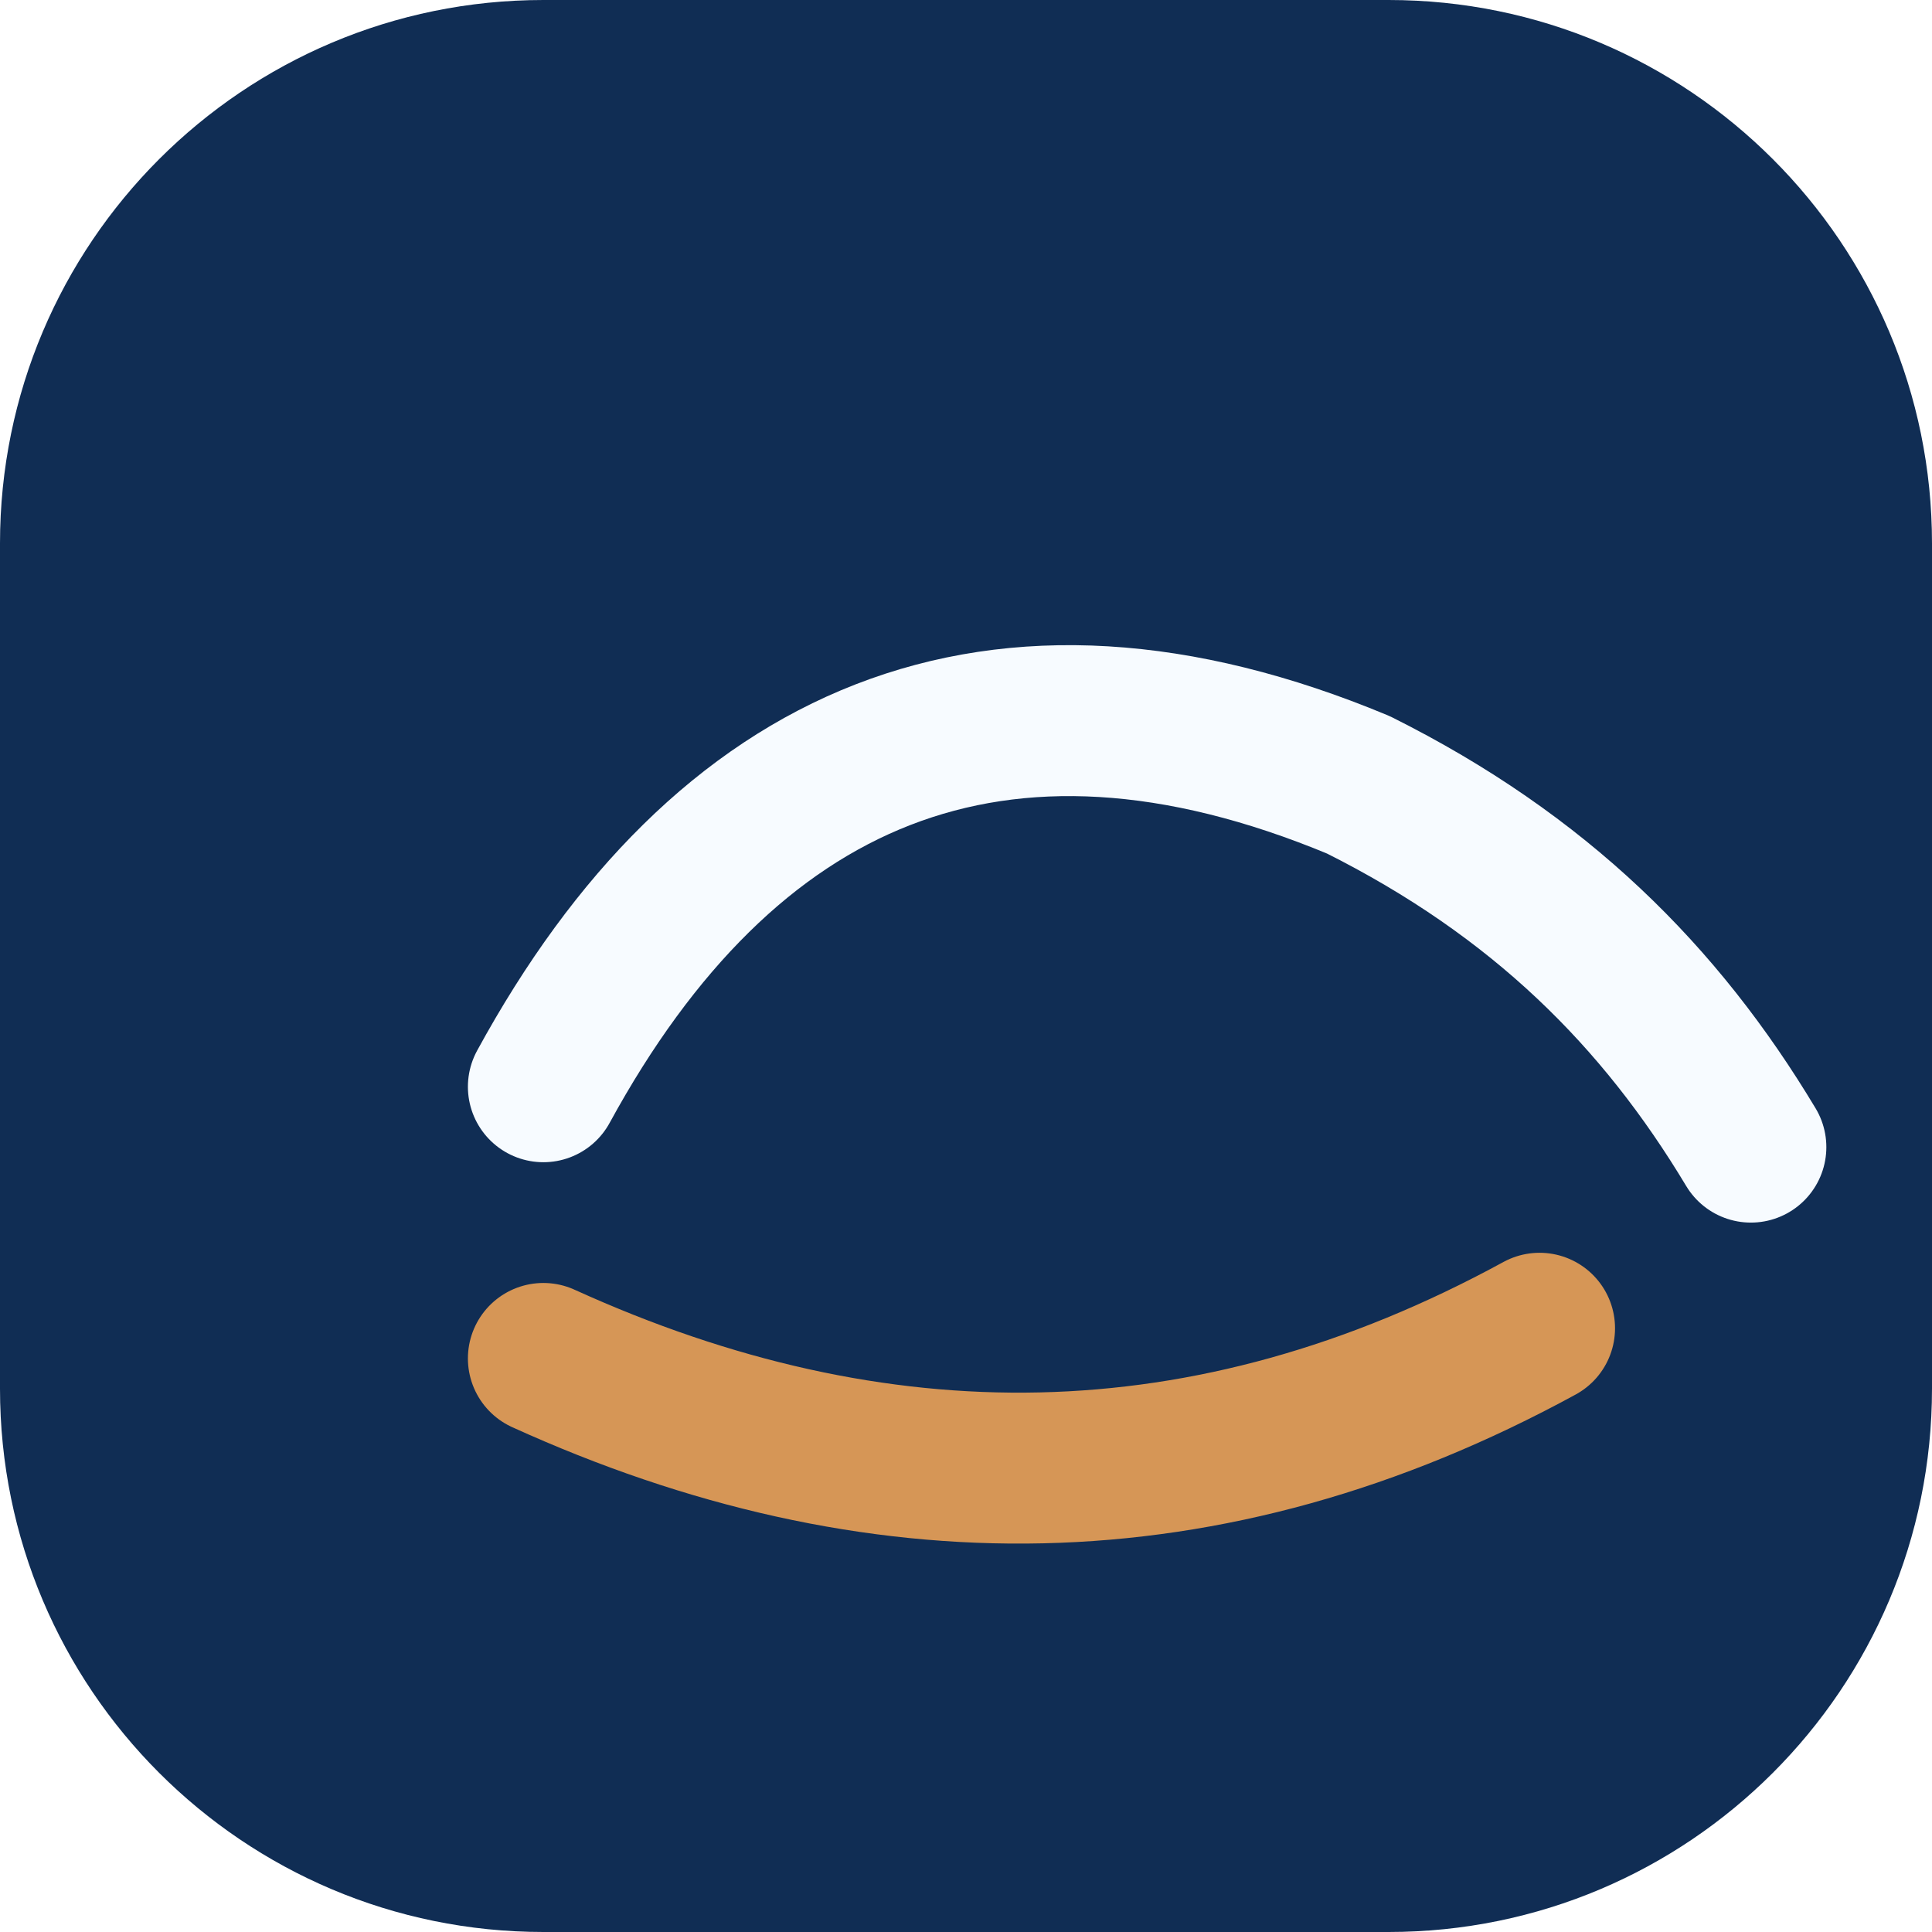
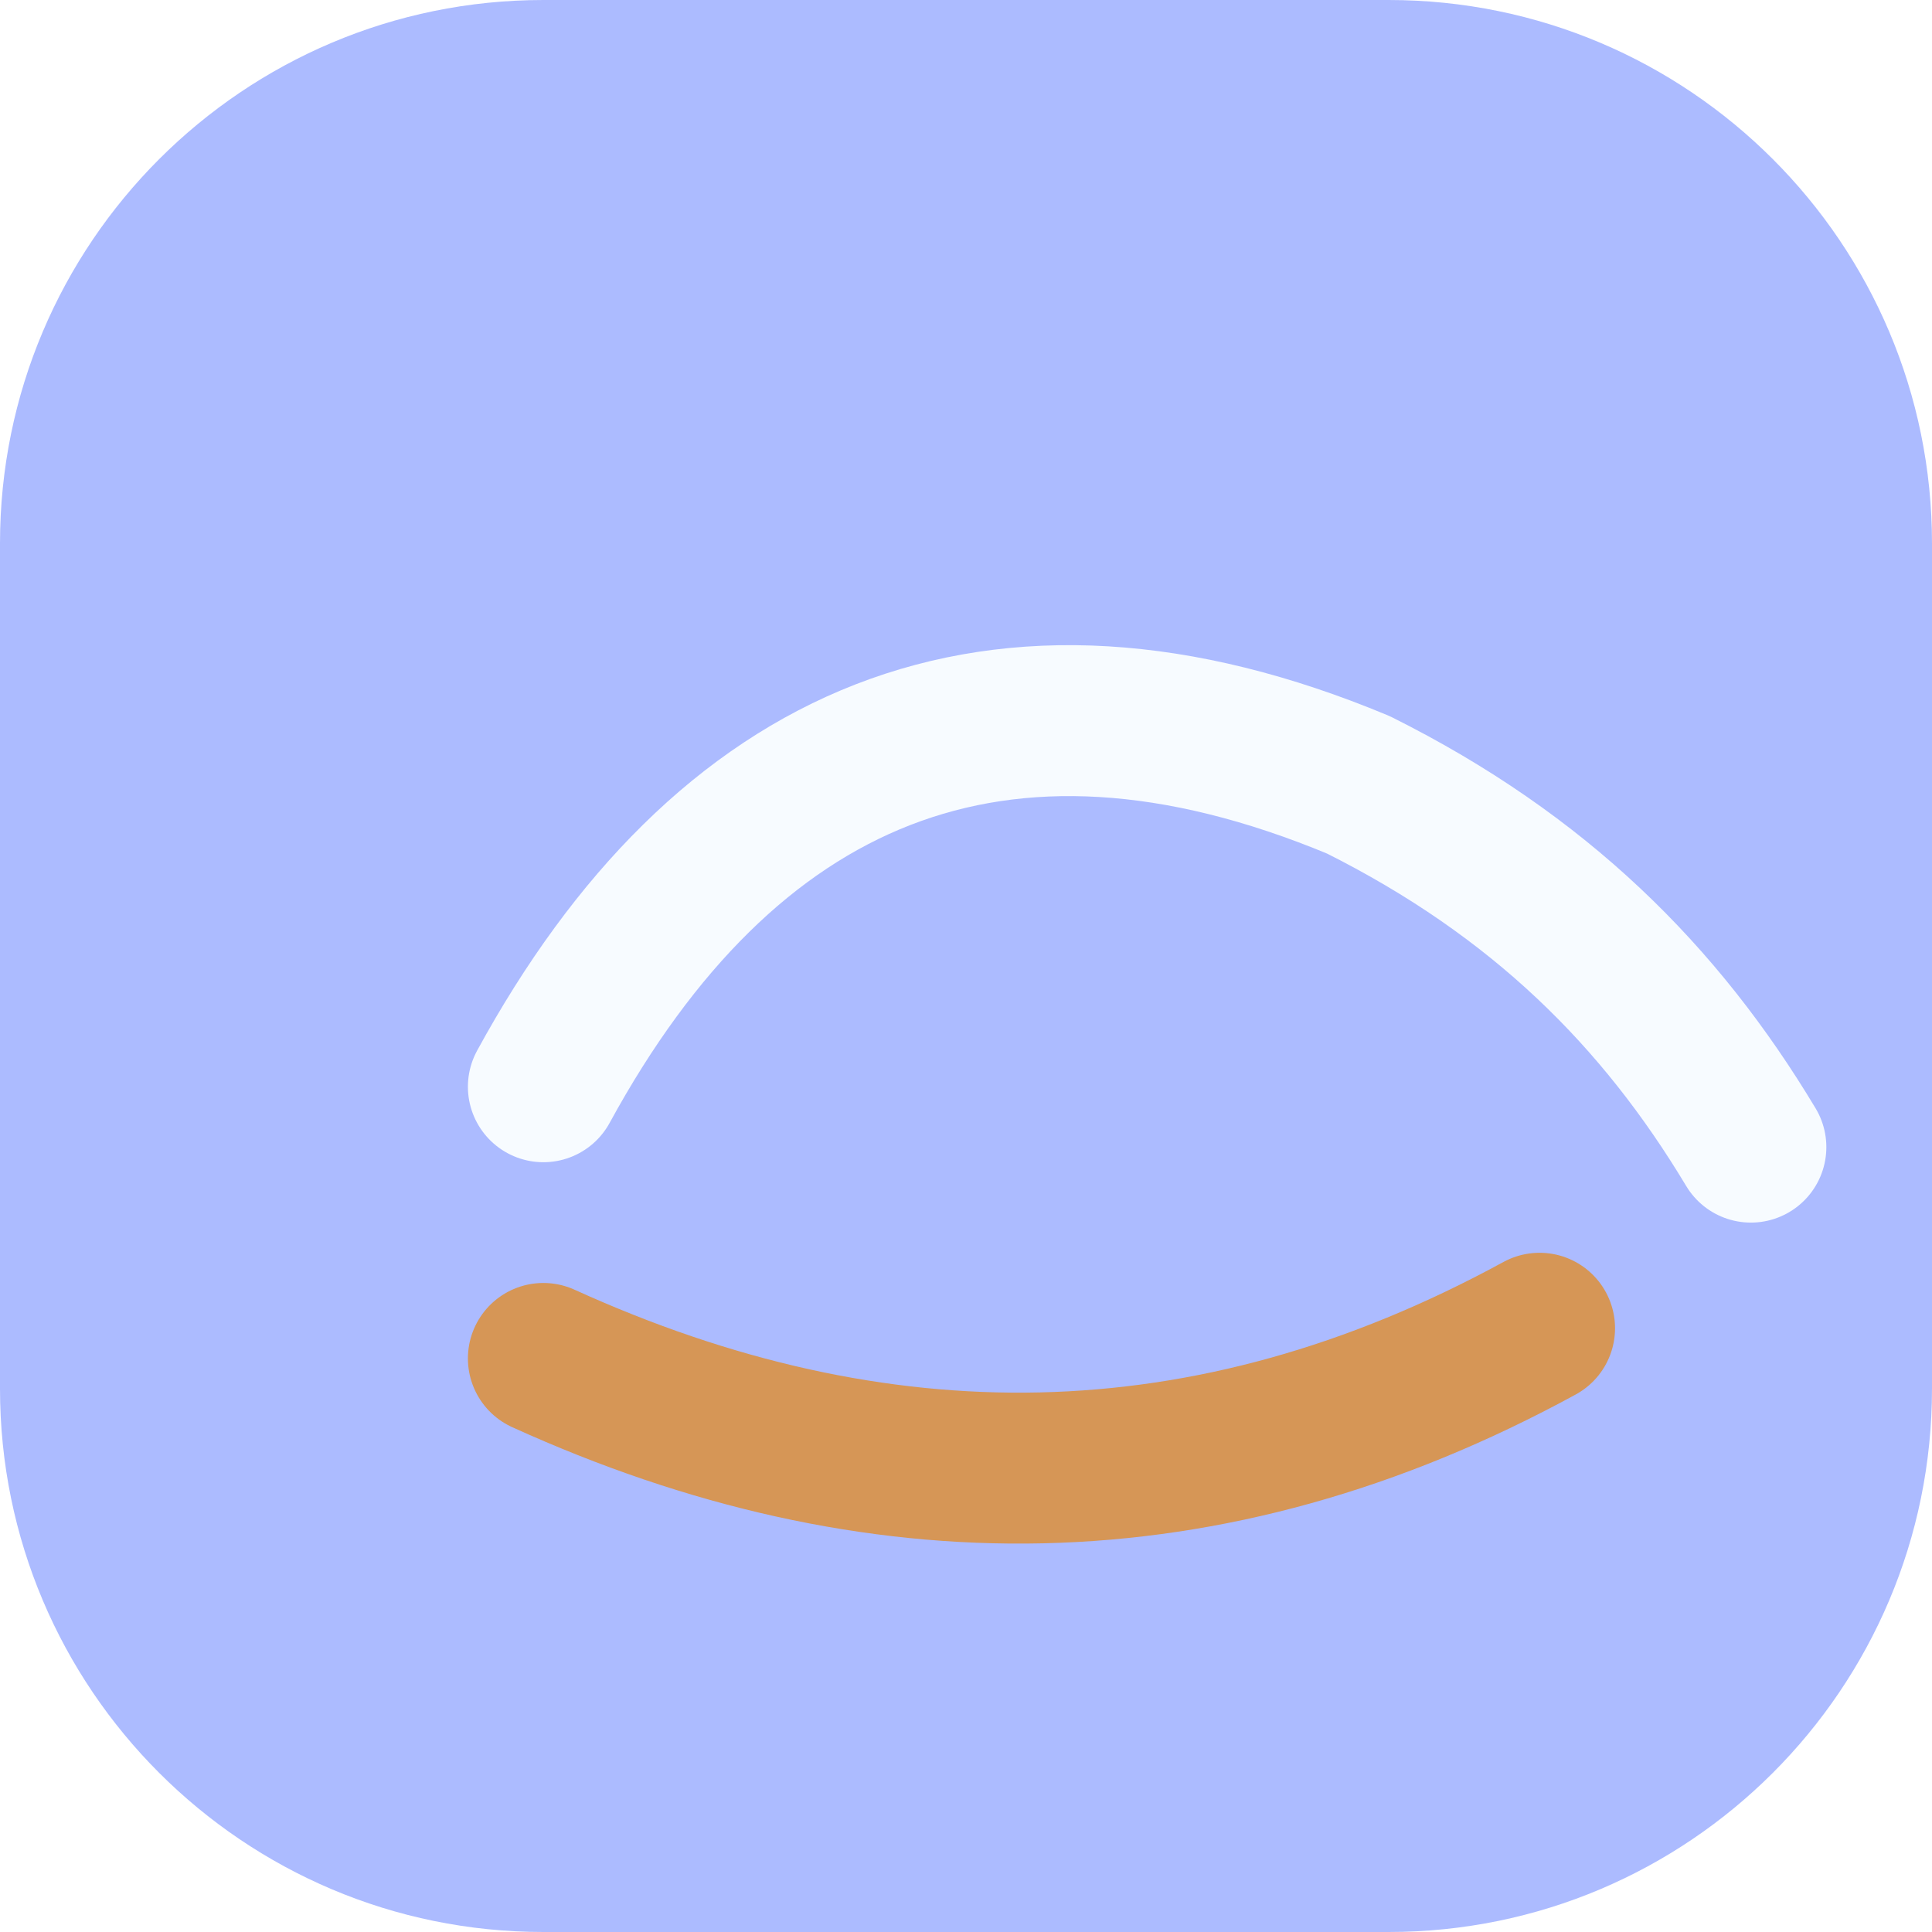
<svg xmlns="http://www.w3.org/2000/svg" viewBox="0 0 64 64">
-   <rect width="64" height="64" rx="18" fill="#102d54" />
+   <rect width="64" height="64" rx="18" fill="#acbbff" />
  <path fill="none" stroke="#f7fbff" stroke-linecap="round" stroke-linejoin="round" stroke-width="5" d="M18 36c6-11 15-15 27-10 6 3 10 7 13 12" />
  <path fill="none" stroke="#d69656" stroke-linecap="round" stroke-width="5" d="M18 45c11 5 22 5 33-1" />
</svg>
